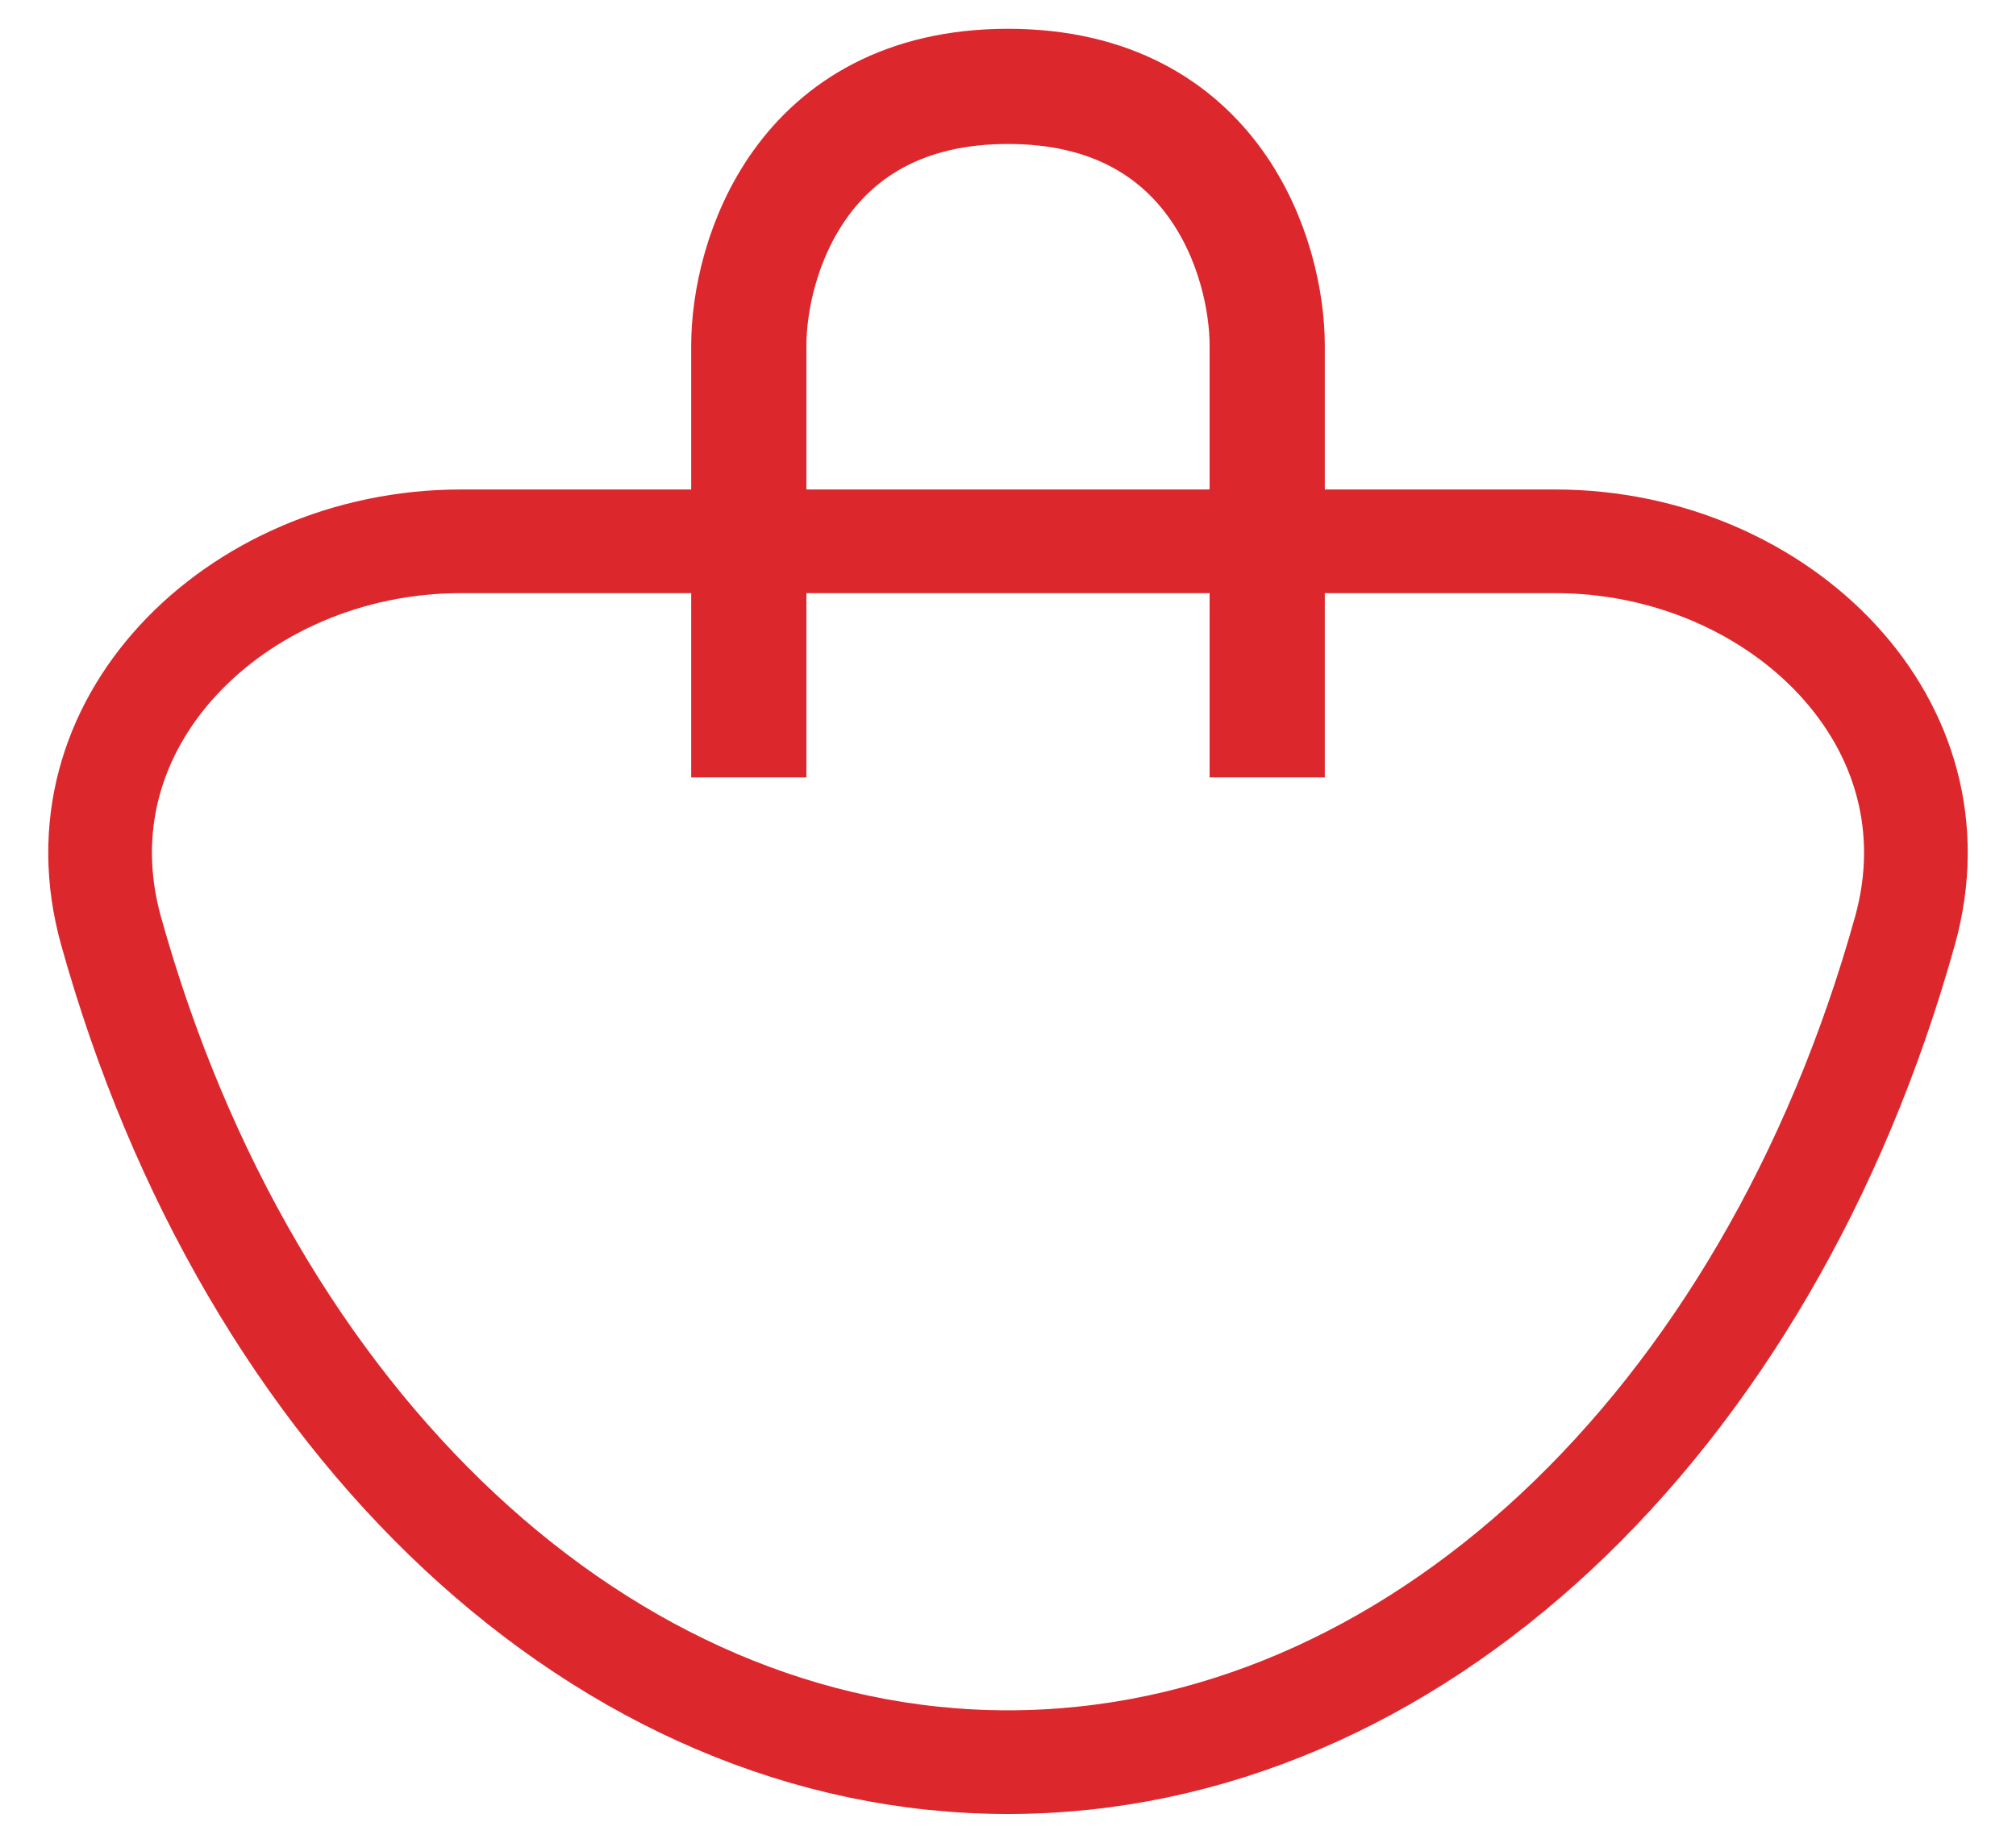
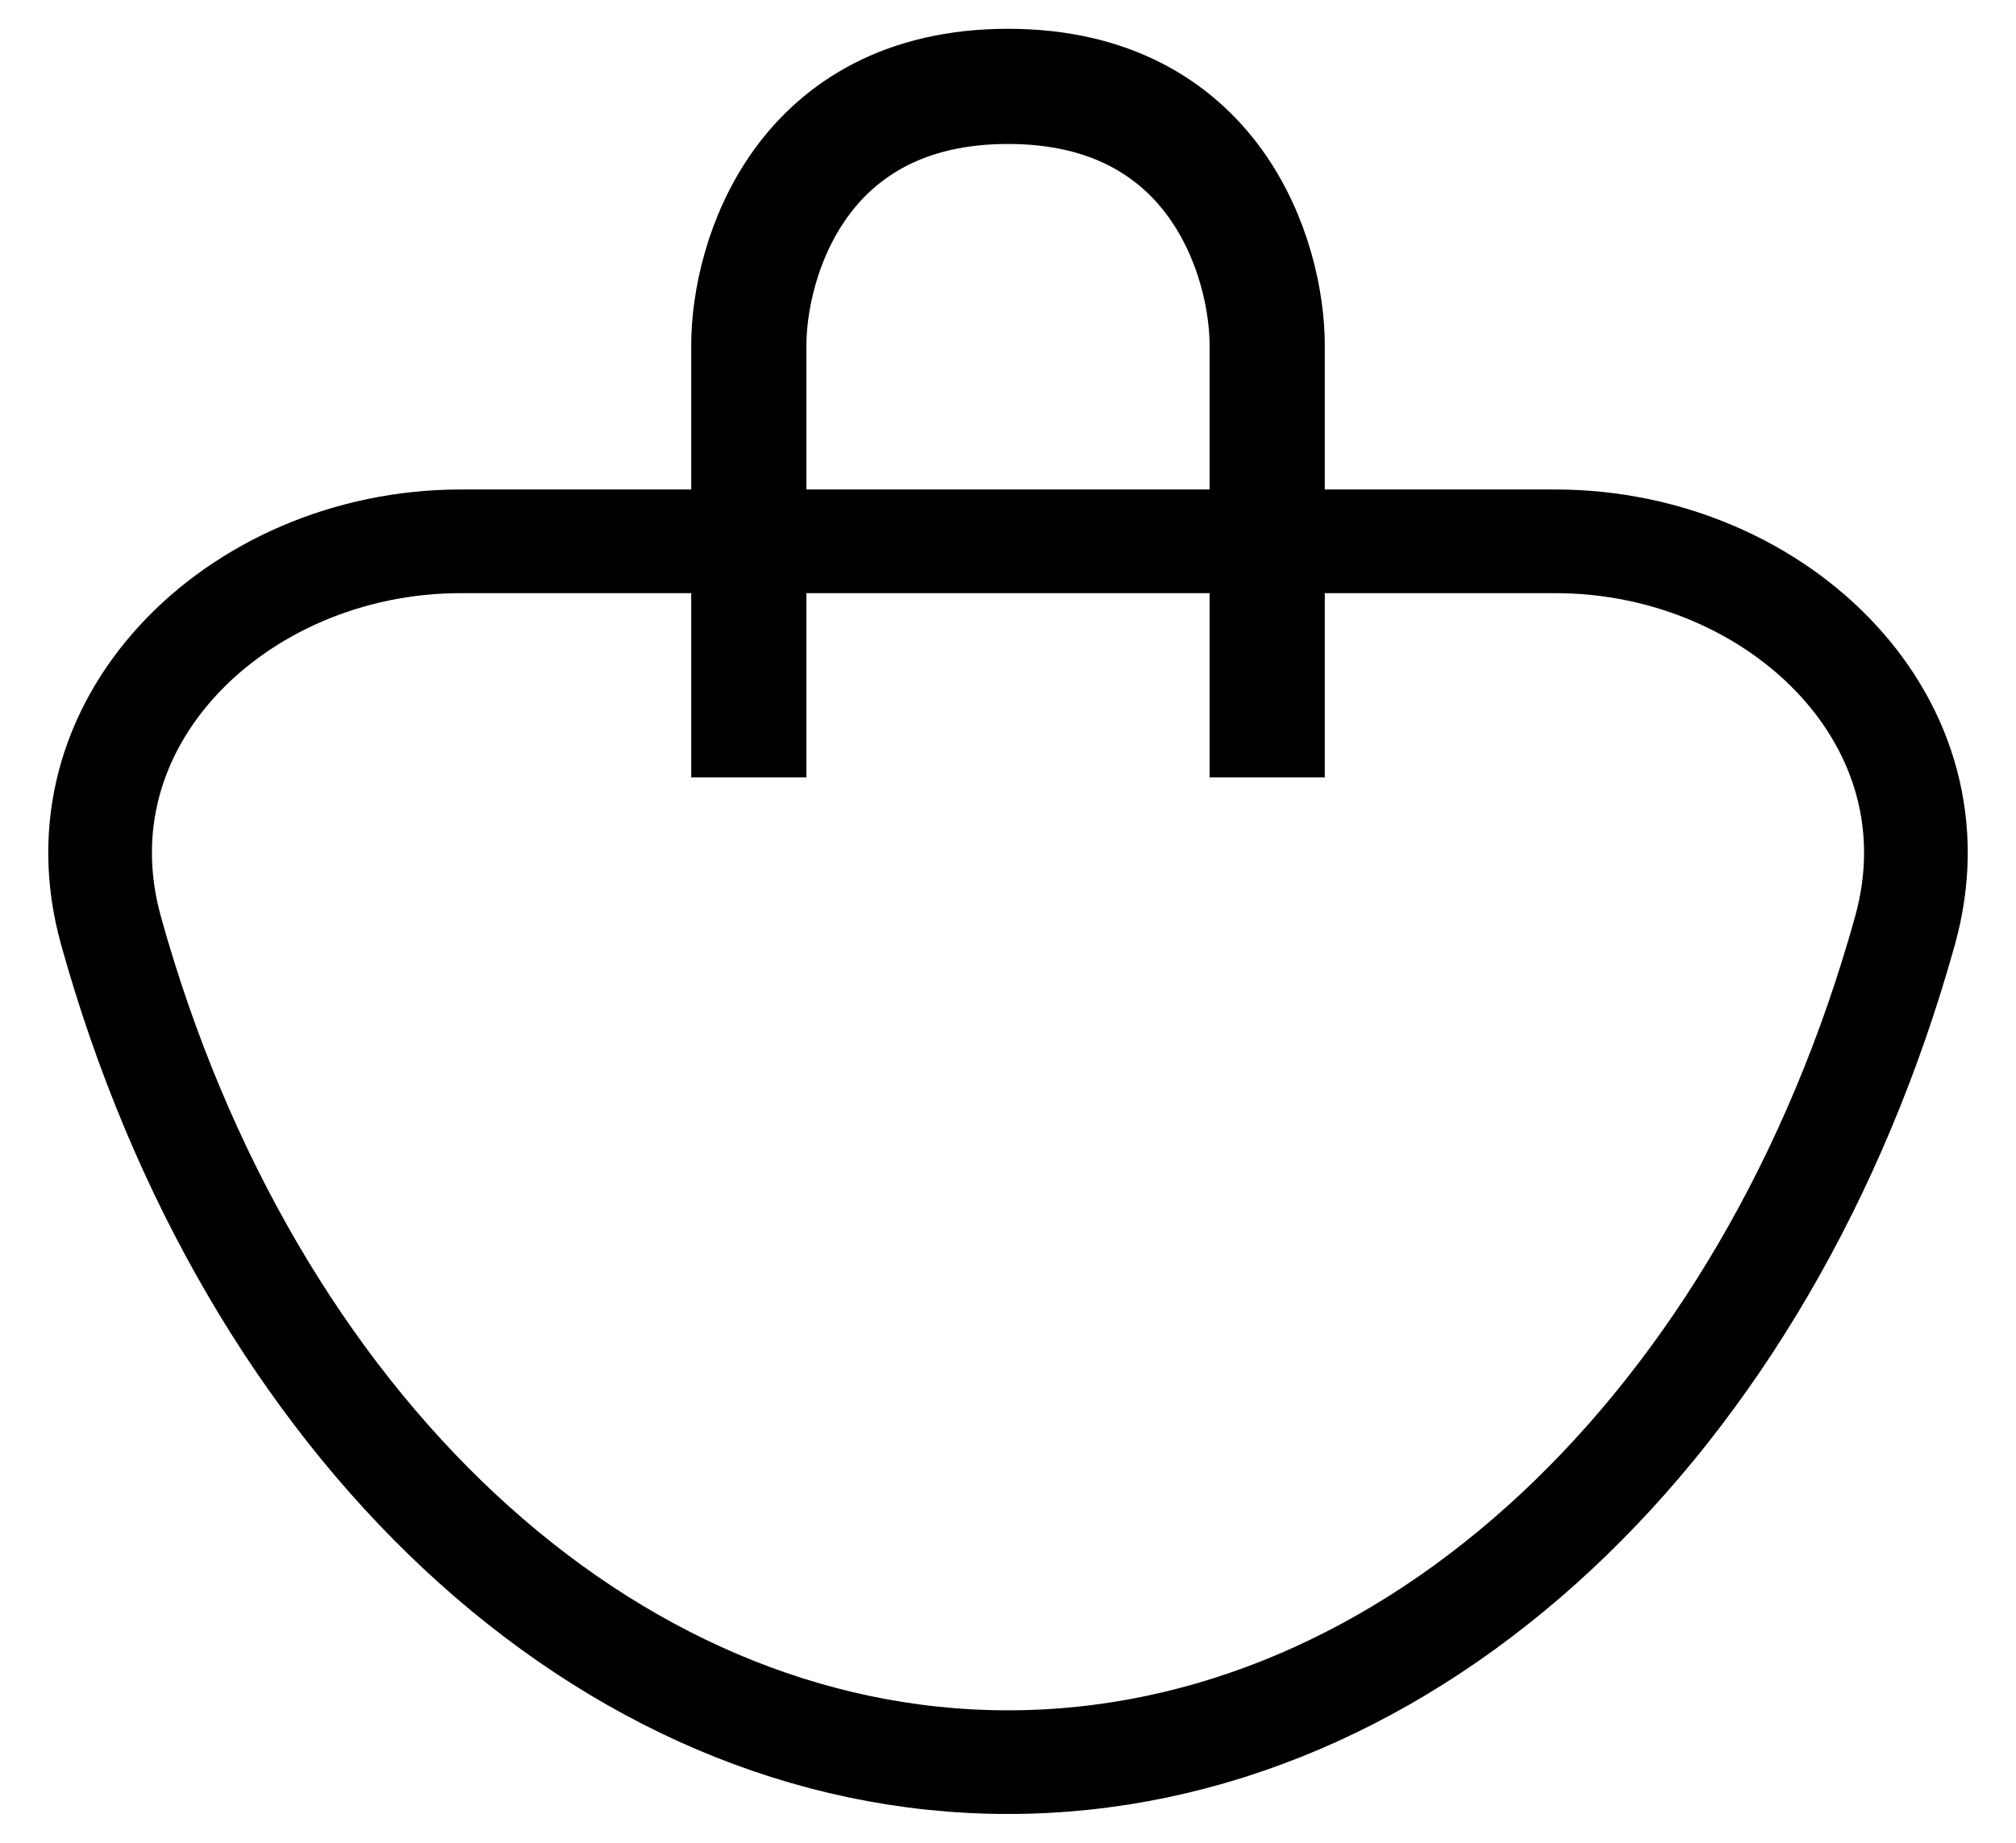
<svg xmlns="http://www.w3.org/2000/svg" width="35" height="32" viewBox="0 0 35 32" fill="none">
-   <path d="M13 13.5V6C13 4.5 13.9 1.5 17.5 1.5C21.1 1.5 22 4.5 22 6V13.5" stroke="#DC272D" stroke-width="2" />
-   <path d="M33.072 16.164C30.683 24.741 24.504 30.6 17.5 30.6C10.496 30.6 4.316 24.741 1.928 16.164C1.427 14.366 1.95 12.705 3.091 11.466C4.245 10.214 6.033 9.4 8 9.4H27C28.967 9.4 30.755 10.214 31.909 11.466C33.05 12.705 33.573 14.366 33.072 16.164Z" stroke="#DC272D" stroke-width="1.8" />
+   <path d="M13 13.5V6C13 4.5 13.9 1.5 17.5 1.5C21.1 1.5 22 4.5 22 6V13.5" stroke="#000" stroke-width="2" />
+   <path d="M33.072 16.164C30.683 24.741 24.504 30.6 17.5 30.6C10.496 30.6 4.316 24.741 1.928 16.164C1.427 14.366 1.95 12.705 3.091 11.466C4.245 10.214 6.033 9.4 8 9.4H27C28.967 9.4 30.755 10.214 31.909 11.466C33.05 12.705 33.573 14.366 33.072 16.164Z" stroke="#000" stroke-width="1.8" />
</svg>
